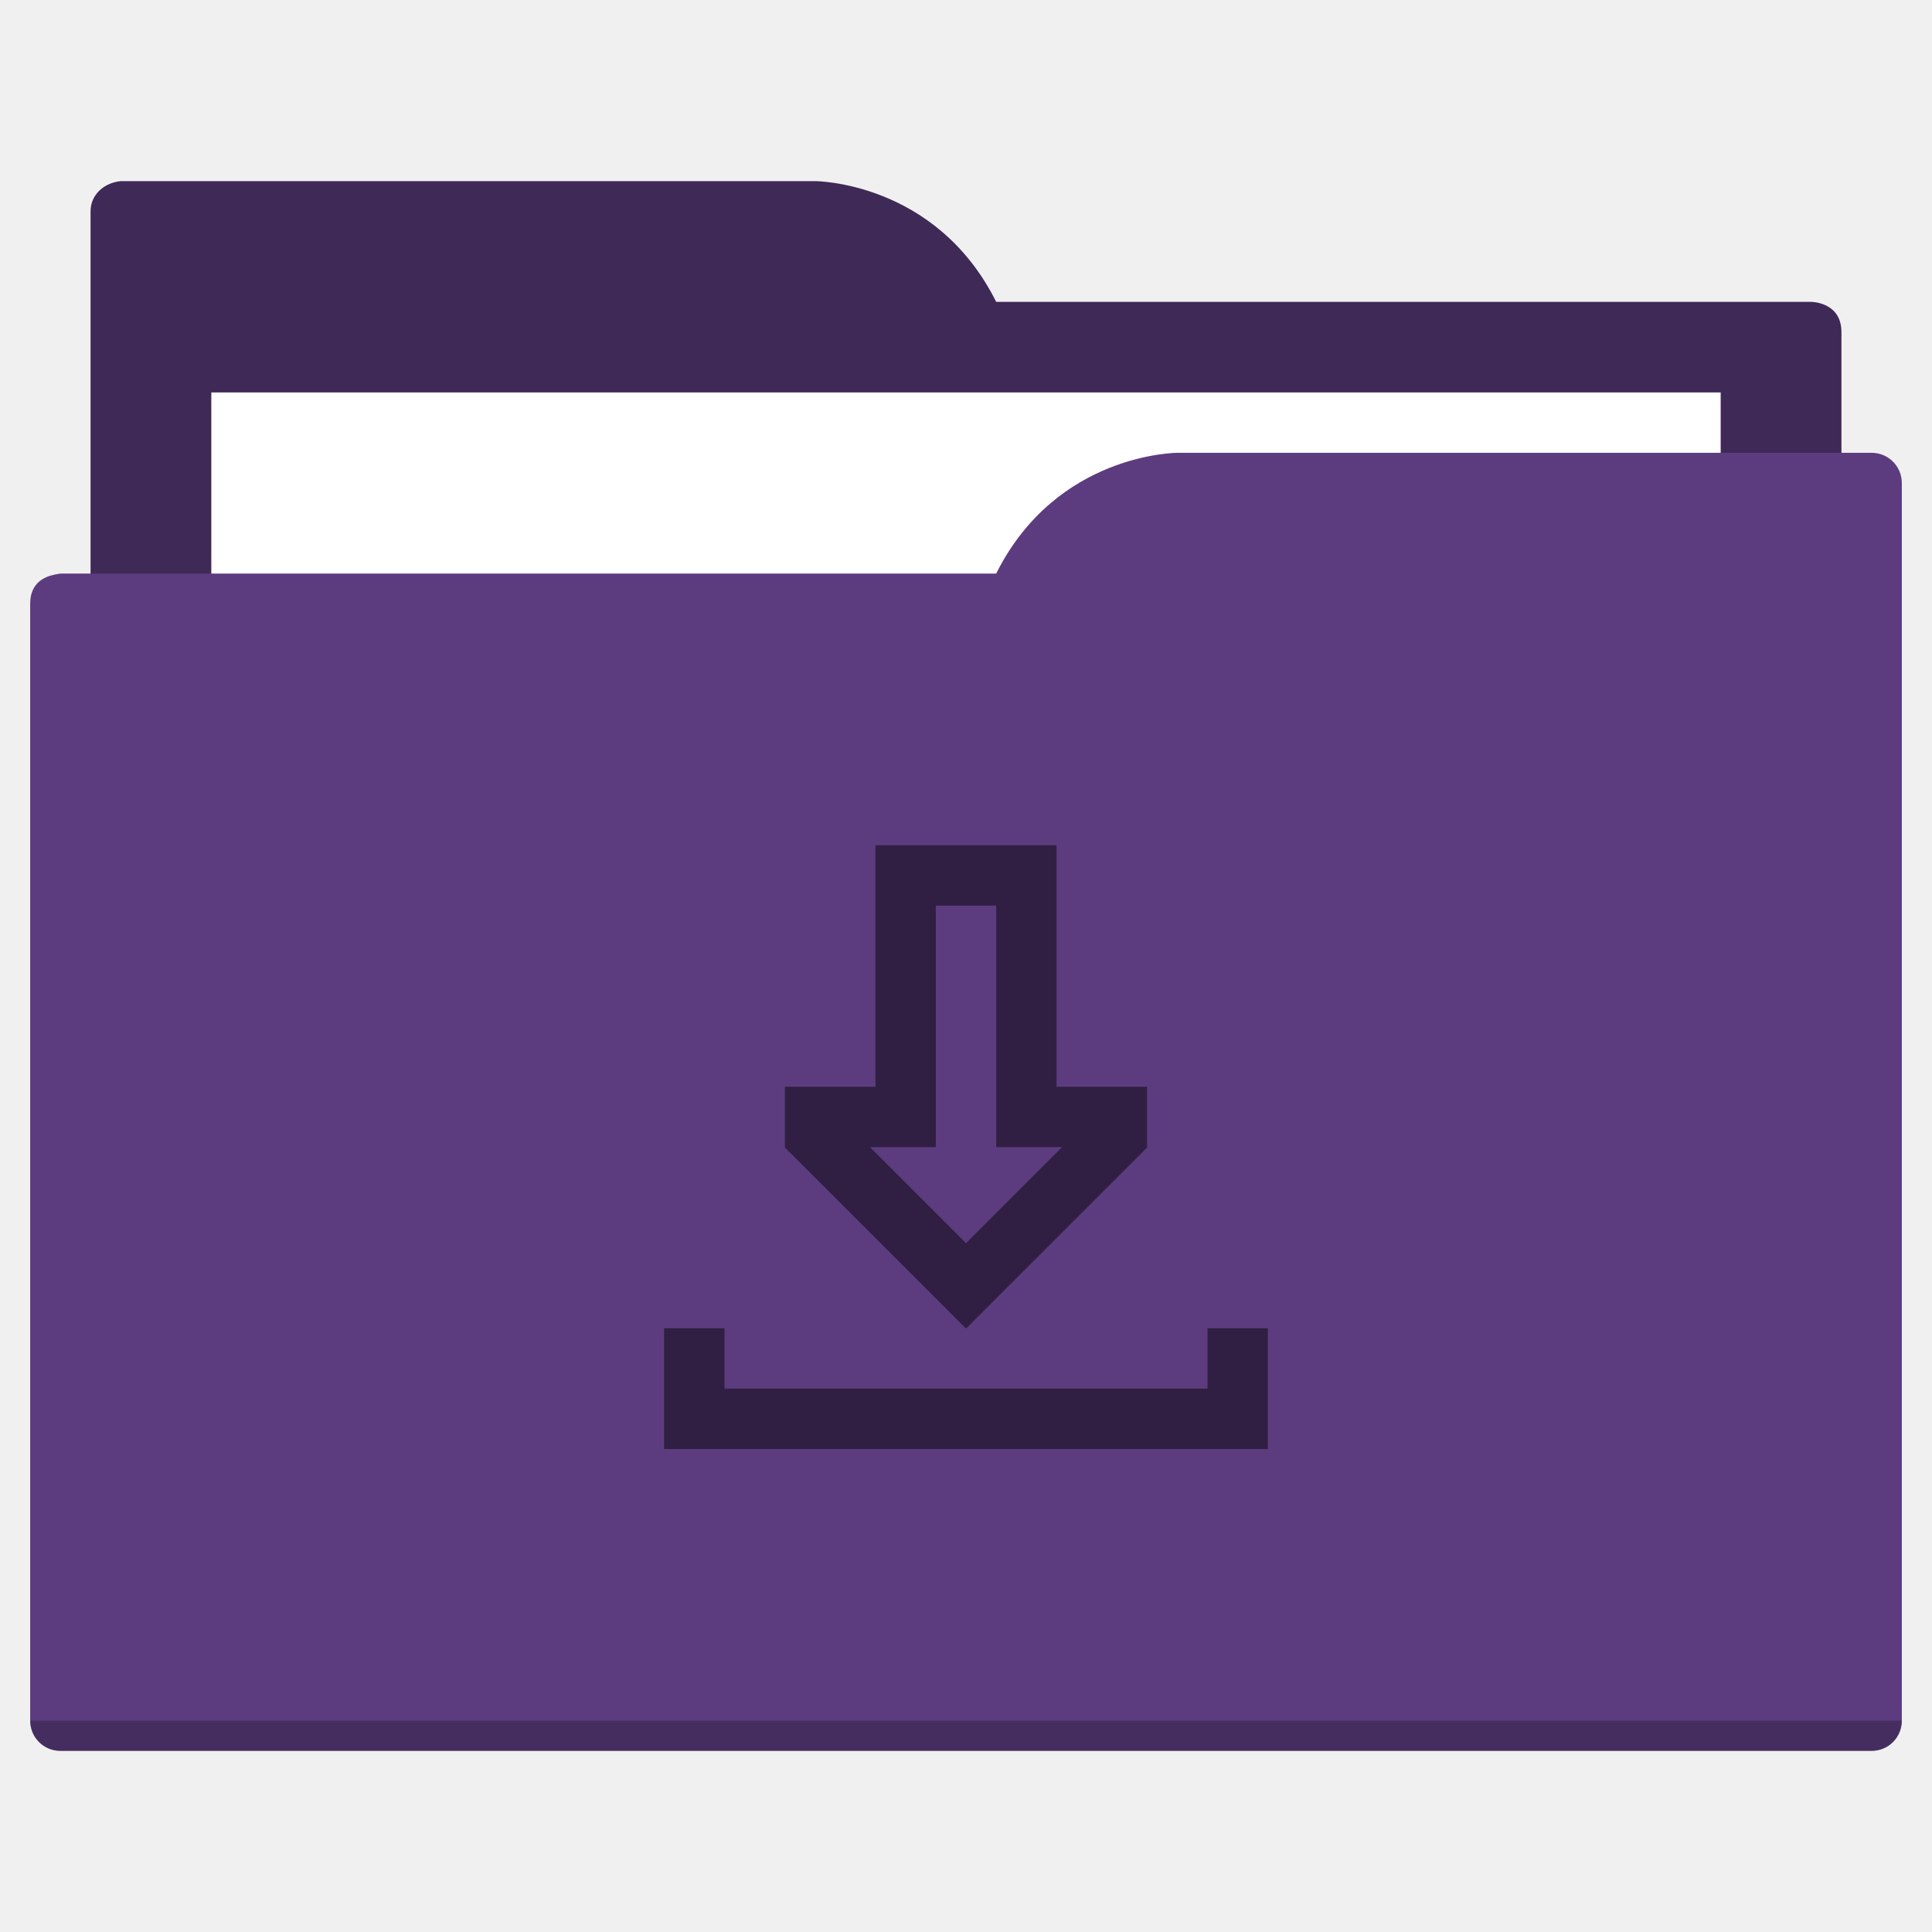
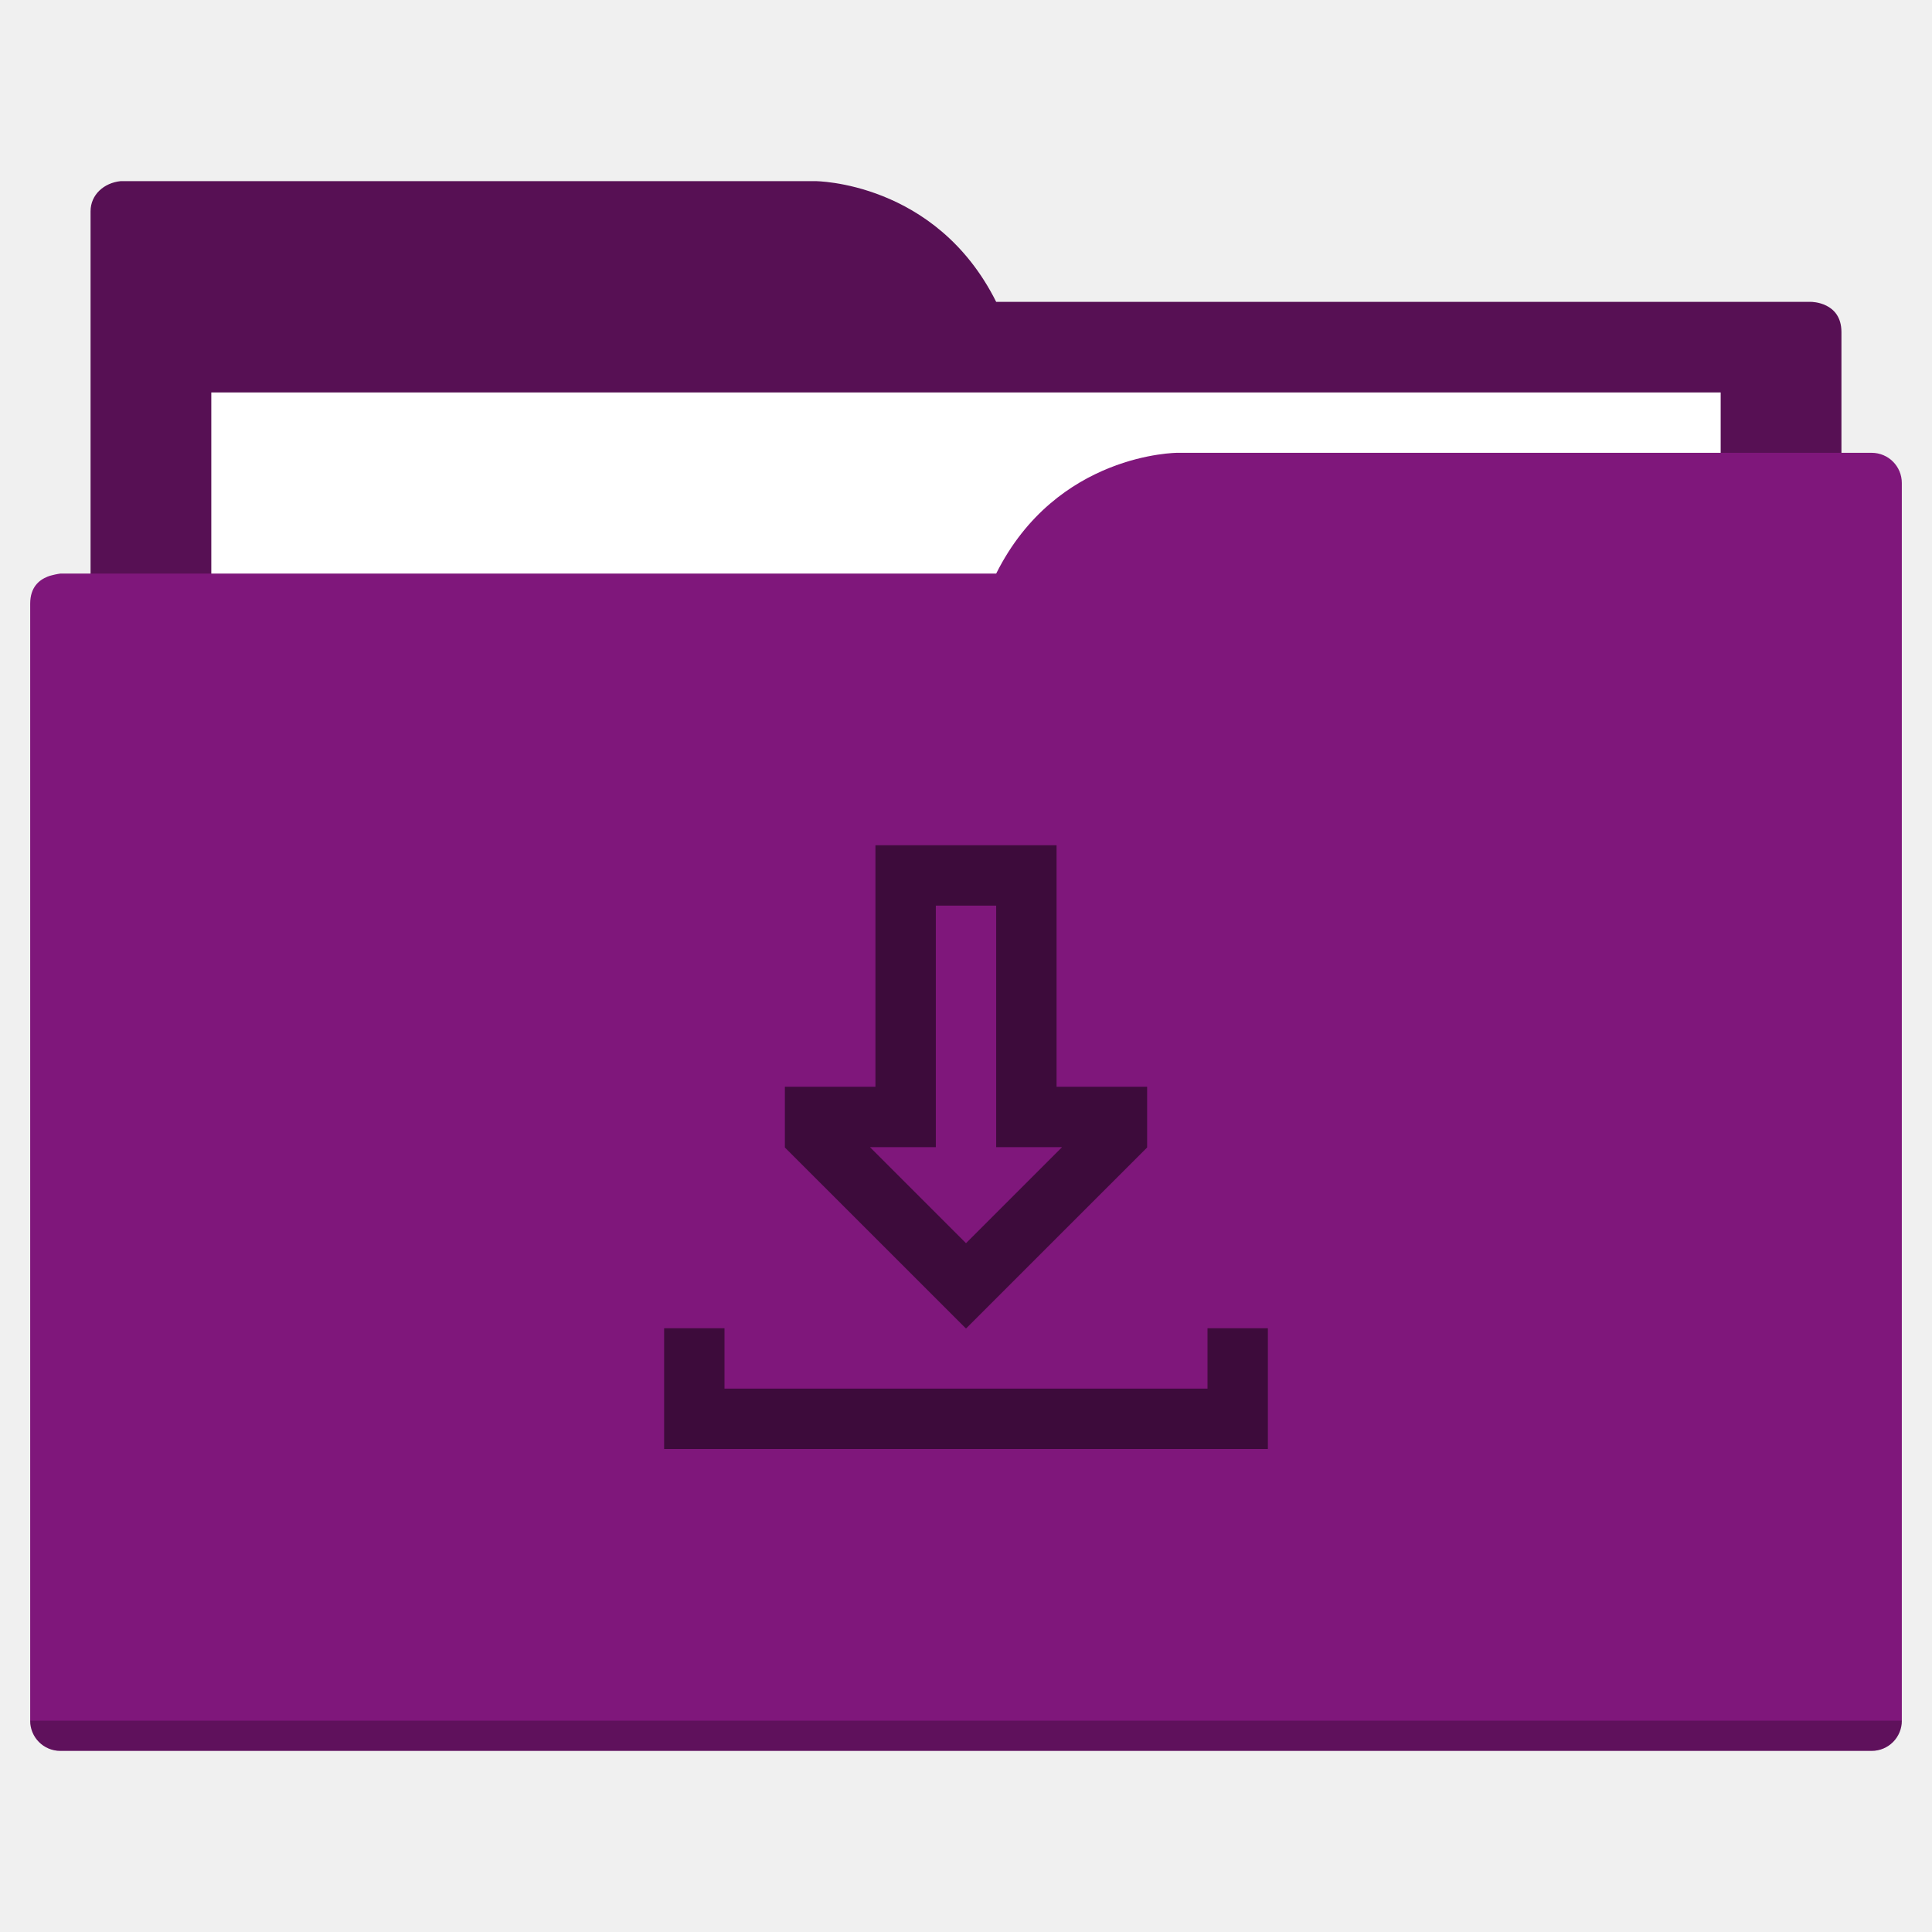
<svg xmlns="http://www.w3.org/2000/svg" width="64" height="64" id="svg5453" version="1.1" viewBox="0 0 64 64">
  <defs id="defs5455" />
  <g id="layer1" transform="translate(-384.5714,-483.798)">
-     <path style="fill:#3f2957;fill-opacity:1;fill-rule:evenodd;stroke:none;stroke-width:1px;stroke-linecap:butt;stroke-linejoin:miter;stroke-opacity:1" d="M 4 6 C 3.449 6.055 3 6.446 3 7 L 3 9 L 3 49 L 61 49 L 61 14 L 61 13 L 61 11 C 61 10 60 10 60 10 L 58 10 L 37 10 L 33 10 C 31 6 27 6 27 6 L 5 6 L 4 6 z " transform="translate(384.5714,483.798)" id="folderTab" />
+     <path style="fill:#571054;fill-opacity:1;fill-rule:evenodd;stroke:none;stroke-width:1px;stroke-linecap:butt;stroke-linejoin:miter;stroke-opacity:1" d="M 4 6 C 3.449 6.055 3 6.446 3 7 L 3 9 L 3 49 L 61 49 L 61 14 L 61 13 L 61 11 C 61 10 60 10 60 10 L 58 10 L 37 10 L 33 10 C 31 6 27 6 27 6 L 5 6 L 4 6 z " transform="translate(384.5714,483.798)" id="folderTab" />
    <path style="color:#000000;text-decoration:none;text-decoration-line:none;text-decoration-style:solid;text-decoration-color:#000000;white-space:normal;clip-rule:nonzero;display:inline;overflow:visible;visibility:visible;opacity:1;isolation:auto;mix-blend-mode:normal;color-interpolation:sRGB;color-interpolation-filters:linearRGB;solid-color:#000000;solid-opacity:1;fill:#ffffff;fill-opacity:1;fill-rule:nonzero;stroke:none;stroke-width:1;stroke-linecap:butt;stroke-linejoin:miter;stroke-miterlimit:4;stroke-dasharray:none;stroke-dashoffset:0;stroke-opacity:1;color-rendering:auto;image-rendering:auto;shape-rendering:auto;text-rendering:auto;enable-background:accumulate" d="m 391.571,496.798 50,0 0,32 -50,0 z" id="folderPaper" />
-     <path style="fill:#5c3c7f;fill-opacity:1;fill-rule:evenodd;stroke:none;stroke-width:1px;stroke-linecap:butt;stroke-linejoin:miter;stroke-opacity:1" d="M 39 15 C 39 15 35 15 33 19 L 29 19 L 4 19 L 2 19 C 2 19 1.868 19.017 1.711 19.059 C 1.665 19.073 1.619 19.081 1.576 19.102 C 1.302 19.211 1 19.445 1 20 L 1 22 L 1 23 L 1 57 C 1 57.554 1.446 58 2 58 L 62 58 C 62.554 58 63 57.554 63 57 L 63 18 L 63 16 C 63 15.446 62.554 15 62 15 L 61 15 L 39 15 z " transform="translate(384.5714,483.798)" id="folderFront" />
+     <path style="fill:#7f177b;fill-opacity:1;fill-rule:evenodd;stroke:none;stroke-width:1px;stroke-linecap:butt;stroke-linejoin:miter;stroke-opacity:1" d="M 39 15 C 39 15 35 15 33 19 L 29 19 L 4 19 L 2 19 C 2 19 1.868 19.017 1.711 19.059 C 1.665 19.073 1.619 19.081 1.576 19.102 C 1.302 19.211 1 19.445 1 20 L 1 22 L 1 23 L 1 57 C 1 57.554 1.446 58 2 58 L 62 58 C 62.554 58 63 57.554 63 57 L 63 18 L 63 16 C 63 15.446 62.554 15 62 15 L 61 15 L 39 15 z " transform="translate(384.5714,483.798)" id="folderFront" />
    <path style="opacity:0.25;fill:#000000;fill-opacity:1;stroke:none" d="m 385.571,540.798 c 0,0.554 0.446,1 1,1 l 60,0 c 0.554,0 1,-0.446 1,-1 z" id="folderShadow" />
-     <path style="color:#000000;text-decoration:none;text-decoration-line:none;text-decoration-style:solid;text-decoration-color:#000000;white-space:normal;clip-rule:nonzero;display:inline;overflow:visible;visibility:visible;opacity:1;isolation:auto;mix-blend-mode:normal;color-interpolation:sRGB;color-interpolation-filters:linearRGB;solid-color:#000000;solid-opacity:1;fill:#301f42;fill-opacity:1;fill-rule:nonzero;stroke:none;stroke-width:1;stroke-linecap:butt;stroke-linejoin:miter;stroke-miterlimit:4;stroke-dasharray:none;stroke-dashoffset:0;stroke-opacity:1;color-rendering:auto;image-rendering:auto;shape-rendering:auto;text-rendering:auto;enable-background:accumulate" d="m 29,28 0,8 -3,0 0,2 0,0.012 L 31.99,44 32,44 32.01,44 38,38.012 38,38 l 0,-2 -3,0 0,-8 -6,0 z m 2,2 2,0 0,6 0,2 2.182,0 L 32,41.182 28.818,38 31,38 l 0,-2 0,-6 z m -9,14 0,2 0,2 2,0 18,0 0,-2 0,-2 -2,0 0,2 -16,0 0,-2 -2,0 z" transform="translate(384.5714,483.798)" id="folderGlyph" />
-     <rect style="color:#000000;clip-rule:nonzero;display:inline;overflow:visible;visibility:visible;opacity:1;isolation:auto;mix-blend-mode:normal;color-interpolation:sRGB;color-interpolation-filters:linearRGB;solid-color:#000000;solid-opacity:1;fill:#3f2957;fill-opacity:1;fill-rule:nonzero;stroke:none;stroke-width:1;stroke-linecap:butt;stroke-linejoin:miter;stroke-miterlimit:4;stroke-dasharray:none;stroke-dashoffset:0;stroke-opacity:1;color-rendering:auto;image-rendering:auto;shape-rendering:auto;text-rendering:auto;enable-background:accumulate" id="rect4157" width="5" height="5" x="377.571" y="483.798" />
-     <rect style="color:#000000;clip-rule:nonzero;display:inline;overflow:visible;visibility:visible;opacity:1;isolation:auto;mix-blend-mode:normal;color-interpolation:sRGB;color-interpolation-filters:linearRGB;solid-color:#000000;solid-opacity:1;fill:#5c3c7f;fill-opacity:1;fill-rule:nonzero;stroke:none;stroke-width:1;stroke-linecap:butt;stroke-linejoin:miter;stroke-miterlimit:4;stroke-dasharray:none;stroke-dashoffset:0;stroke-opacity:1;color-rendering:auto;image-rendering:auto;shape-rendering:auto;text-rendering:auto;enable-background:accumulate" id="rect4157-5" width="5" height="5" x="377.571" y="491.798" />
-     <rect style="color:#000000;clip-rule:nonzero;display:inline;overflow:visible;visibility:visible;opacity:1;isolation:auto;mix-blend-mode:normal;color-interpolation:sRGB;color-interpolation-filters:linearRGB;solid-color:#000000;solid-opacity:1;fill:#301f42;fill-opacity:1;fill-rule:nonzero;stroke:none;stroke-width:1;stroke-linecap:butt;stroke-linejoin:miter;stroke-miterlimit:4;stroke-dasharray:none;stroke-dashoffset:0;stroke-opacity:1;color-rendering:auto;image-rendering:auto;shape-rendering:auto;text-rendering:auto;enable-background:accumulate" id="rect4157-8" width="5" height="5" x="377.571" y="499.798" />
+     <path style="color:#000000;text-decoration:none;text-decoration-line:none;text-decoration-style:solid;text-decoration-color:#000000;white-space:normal;clip-rule:nonzero;display:inline;overflow:visible;visibility:visible;opacity:1;isolation:auto;mix-blend-mode:normal;color-interpolation:sRGB;color-interpolation-filters:linearRGB;solid-color:#000000;solid-opacity:1;fill:#3d0b3b;fill-opacity:1;fill-rule:nonzero;stroke:none;stroke-width:1;stroke-linecap:butt;stroke-linejoin:miter;stroke-miterlimit:4;stroke-dasharray:none;stroke-dashoffset:0;stroke-opacity:1;color-rendering:auto;image-rendering:auto;shape-rendering:auto;text-rendering:auto;enable-background:accumulate" d="m 29,28 0,8 -3,0 0,2 0,0.012 L 31.99,44 32,44 32.01,44 38,38.012 38,38 l 0,-2 -3,0 0,-8 -6,0 z m 2,2 2,0 0,6 0,2 2.182,0 L 32,41.182 28.818,38 31,38 l 0,-2 0,-6 z m -9,14 0,2 0,2 2,0 18,0 0,-2 0,-2 -2,0 0,2 -16,0 0,-2 -2,0 z" transform="translate(384.5714,483.798)" id="folderGlyph" />
+     <rect style="color:#000000;clip-rule:nonzero;display:inline;overflow:visible;visibility:visible;opacity:1;isolation:auto;mix-blend-mode:normal;color-interpolation:sRGB;color-interpolation-filters:linearRGB;solid-color:#000000;solid-opacity:1;fill:#571054;fill-opacity:1;fill-rule:nonzero;stroke:none;stroke-width:1;stroke-linecap:butt;stroke-linejoin:miter;stroke-miterlimit:4;stroke-dasharray:none;stroke-dashoffset:0;stroke-opacity:1;color-rendering:auto;image-rendering:auto;shape-rendering:auto;text-rendering:auto;enable-background:accumulate" id="rect4157" width="5" height="5" x="377.571" y="483.798" />
+     <rect style="color:#000000;clip-rule:nonzero;display:inline;overflow:visible;visibility:visible;opacity:1;isolation:auto;mix-blend-mode:normal;color-interpolation:sRGB;color-interpolation-filters:linearRGB;solid-color:#000000;solid-opacity:1;fill:#7f177b;fill-opacity:1;fill-rule:nonzero;stroke:none;stroke-width:1;stroke-linecap:butt;stroke-linejoin:miter;stroke-miterlimit:4;stroke-dasharray:none;stroke-dashoffset:0;stroke-opacity:1;color-rendering:auto;image-rendering:auto;shape-rendering:auto;text-rendering:auto;enable-background:accumulate" id="rect4157-5" width="5" height="5" x="377.571" y="491.798" />
+     <rect style="color:#000000;clip-rule:nonzero;display:inline;overflow:visible;visibility:visible;opacity:1;isolation:auto;mix-blend-mode:normal;color-interpolation:sRGB;color-interpolation-filters:linearRGB;solid-color:#000000;solid-opacity:1;fill:#3d0b3b;fill-opacity:1;fill-rule:nonzero;stroke:none;stroke-width:1;stroke-linecap:butt;stroke-linejoin:miter;stroke-miterlimit:4;stroke-dasharray:none;stroke-dashoffset:0;stroke-opacity:1;color-rendering:auto;image-rendering:auto;shape-rendering:auto;text-rendering:auto;enable-background:accumulate" id="rect4157-8" width="5" height="5" x="377.571" y="499.798" />
  </g>
</svg>
